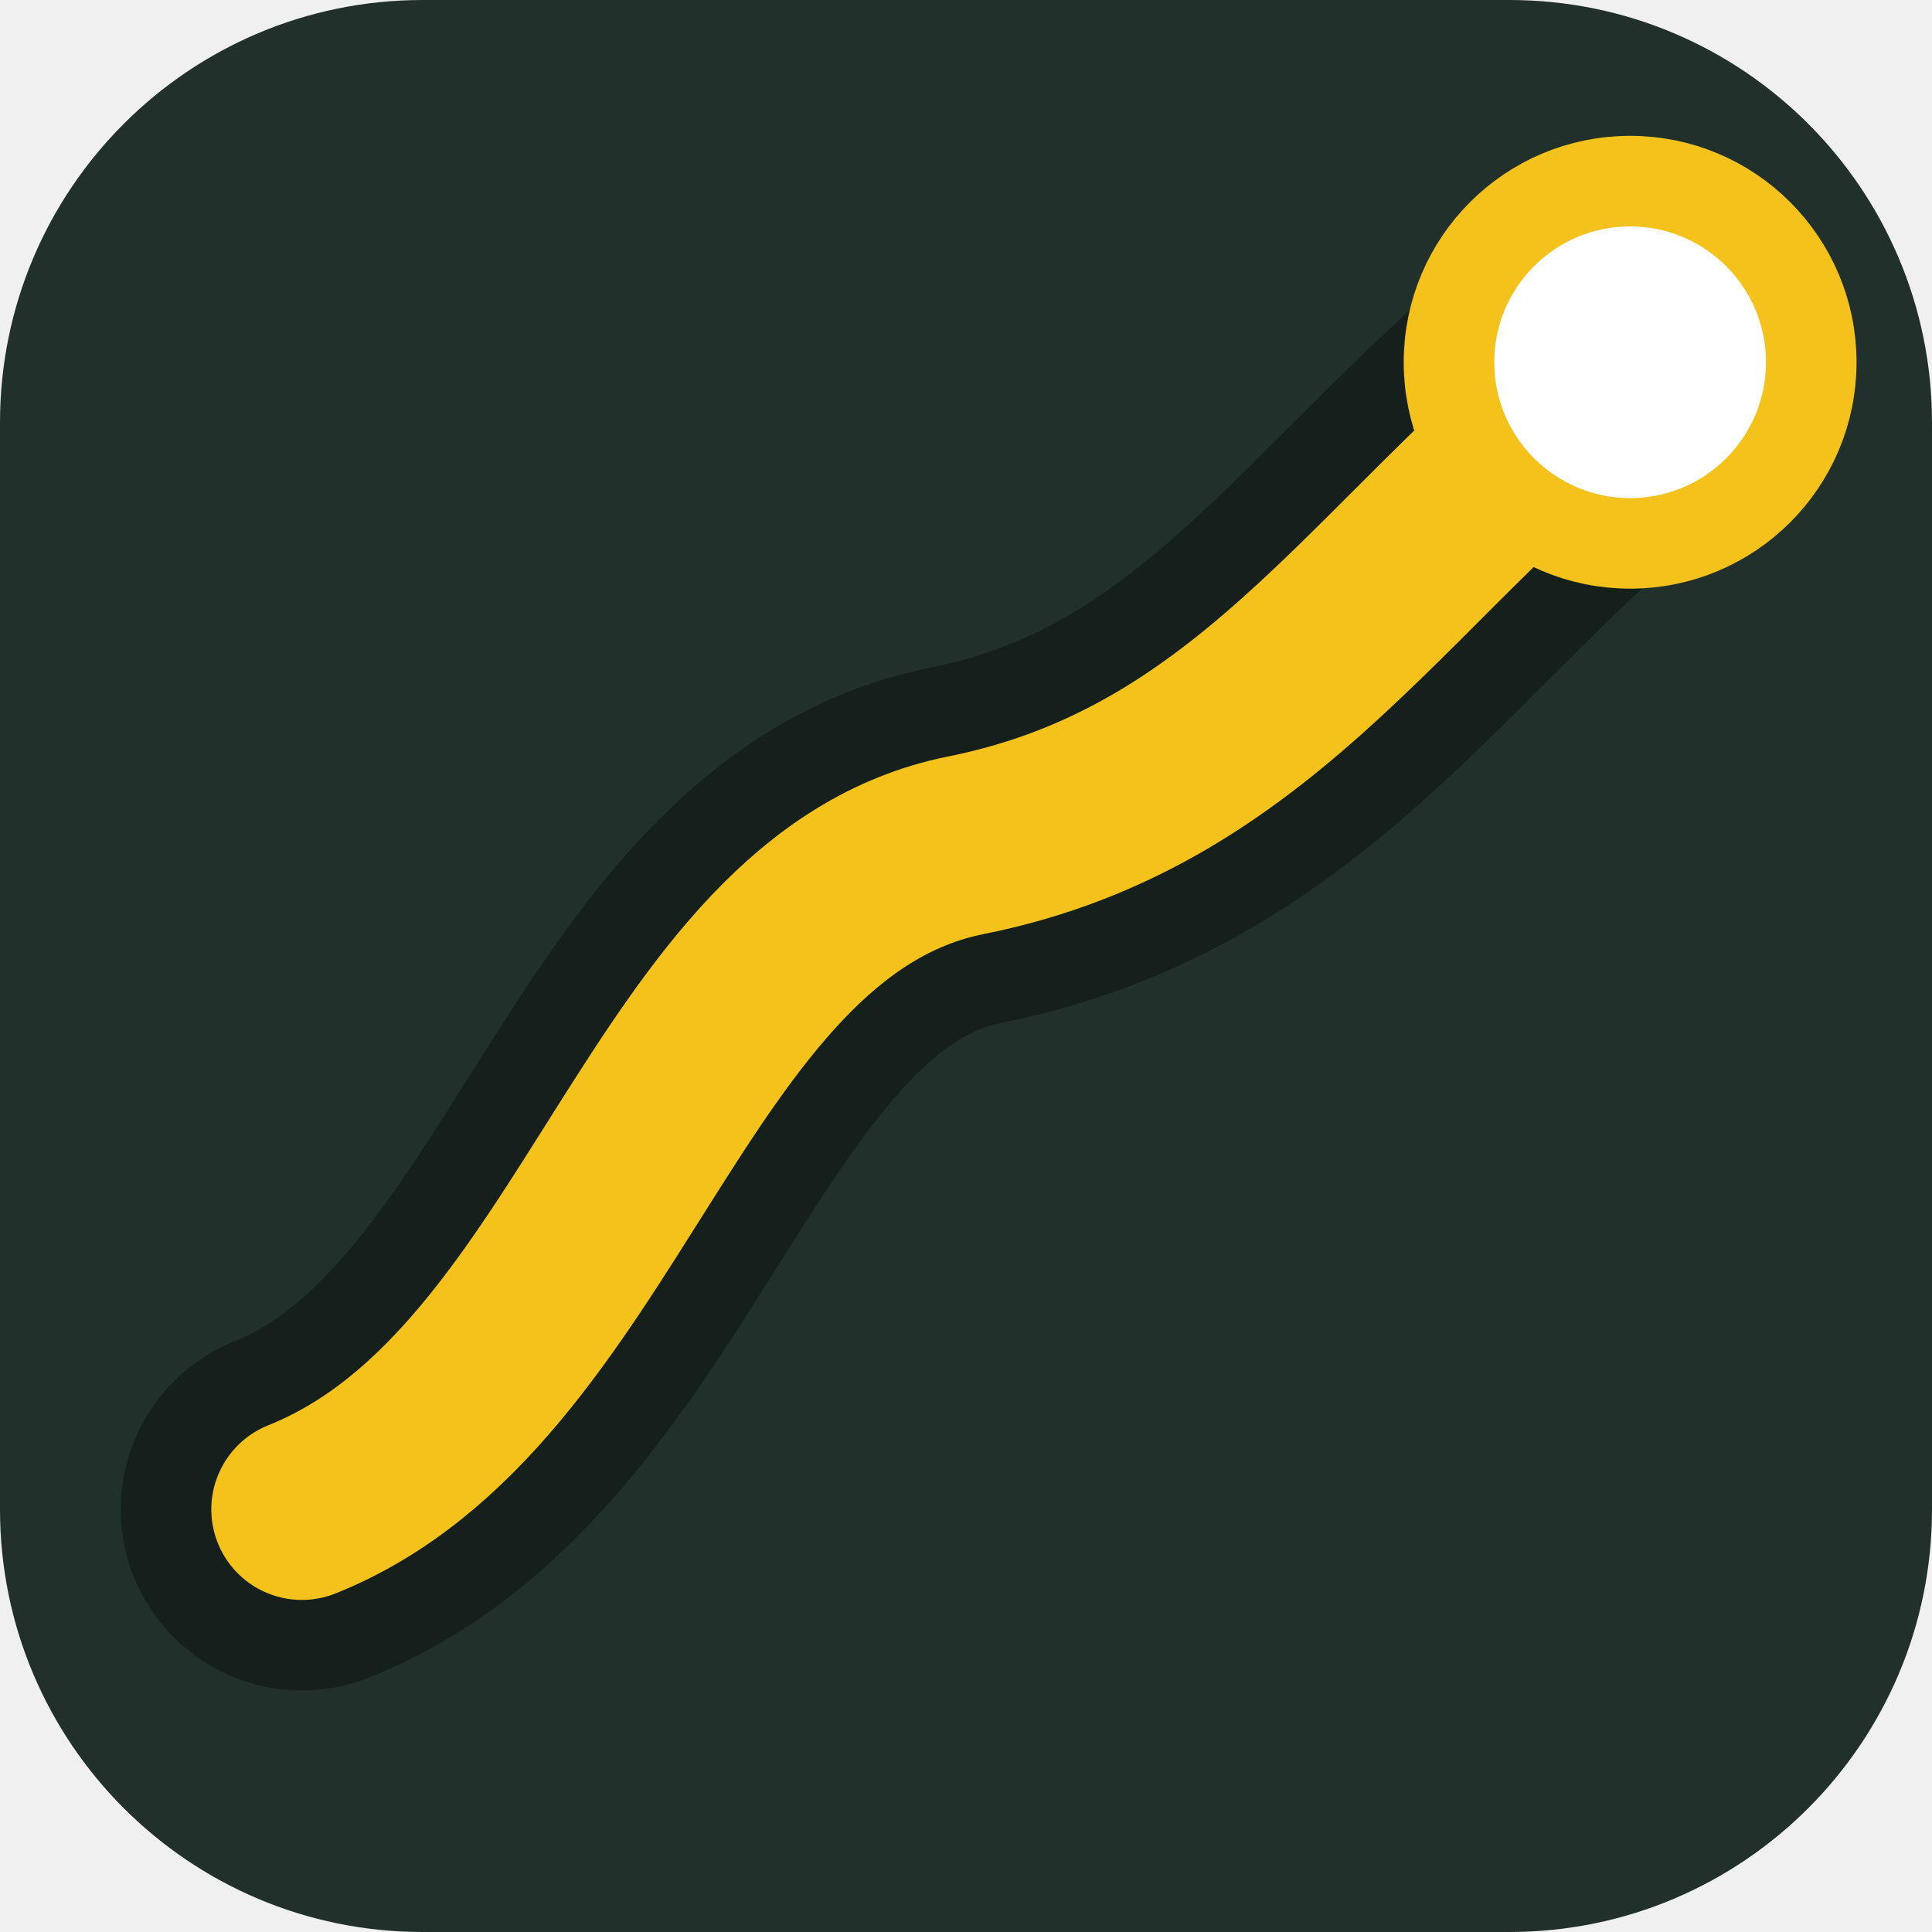
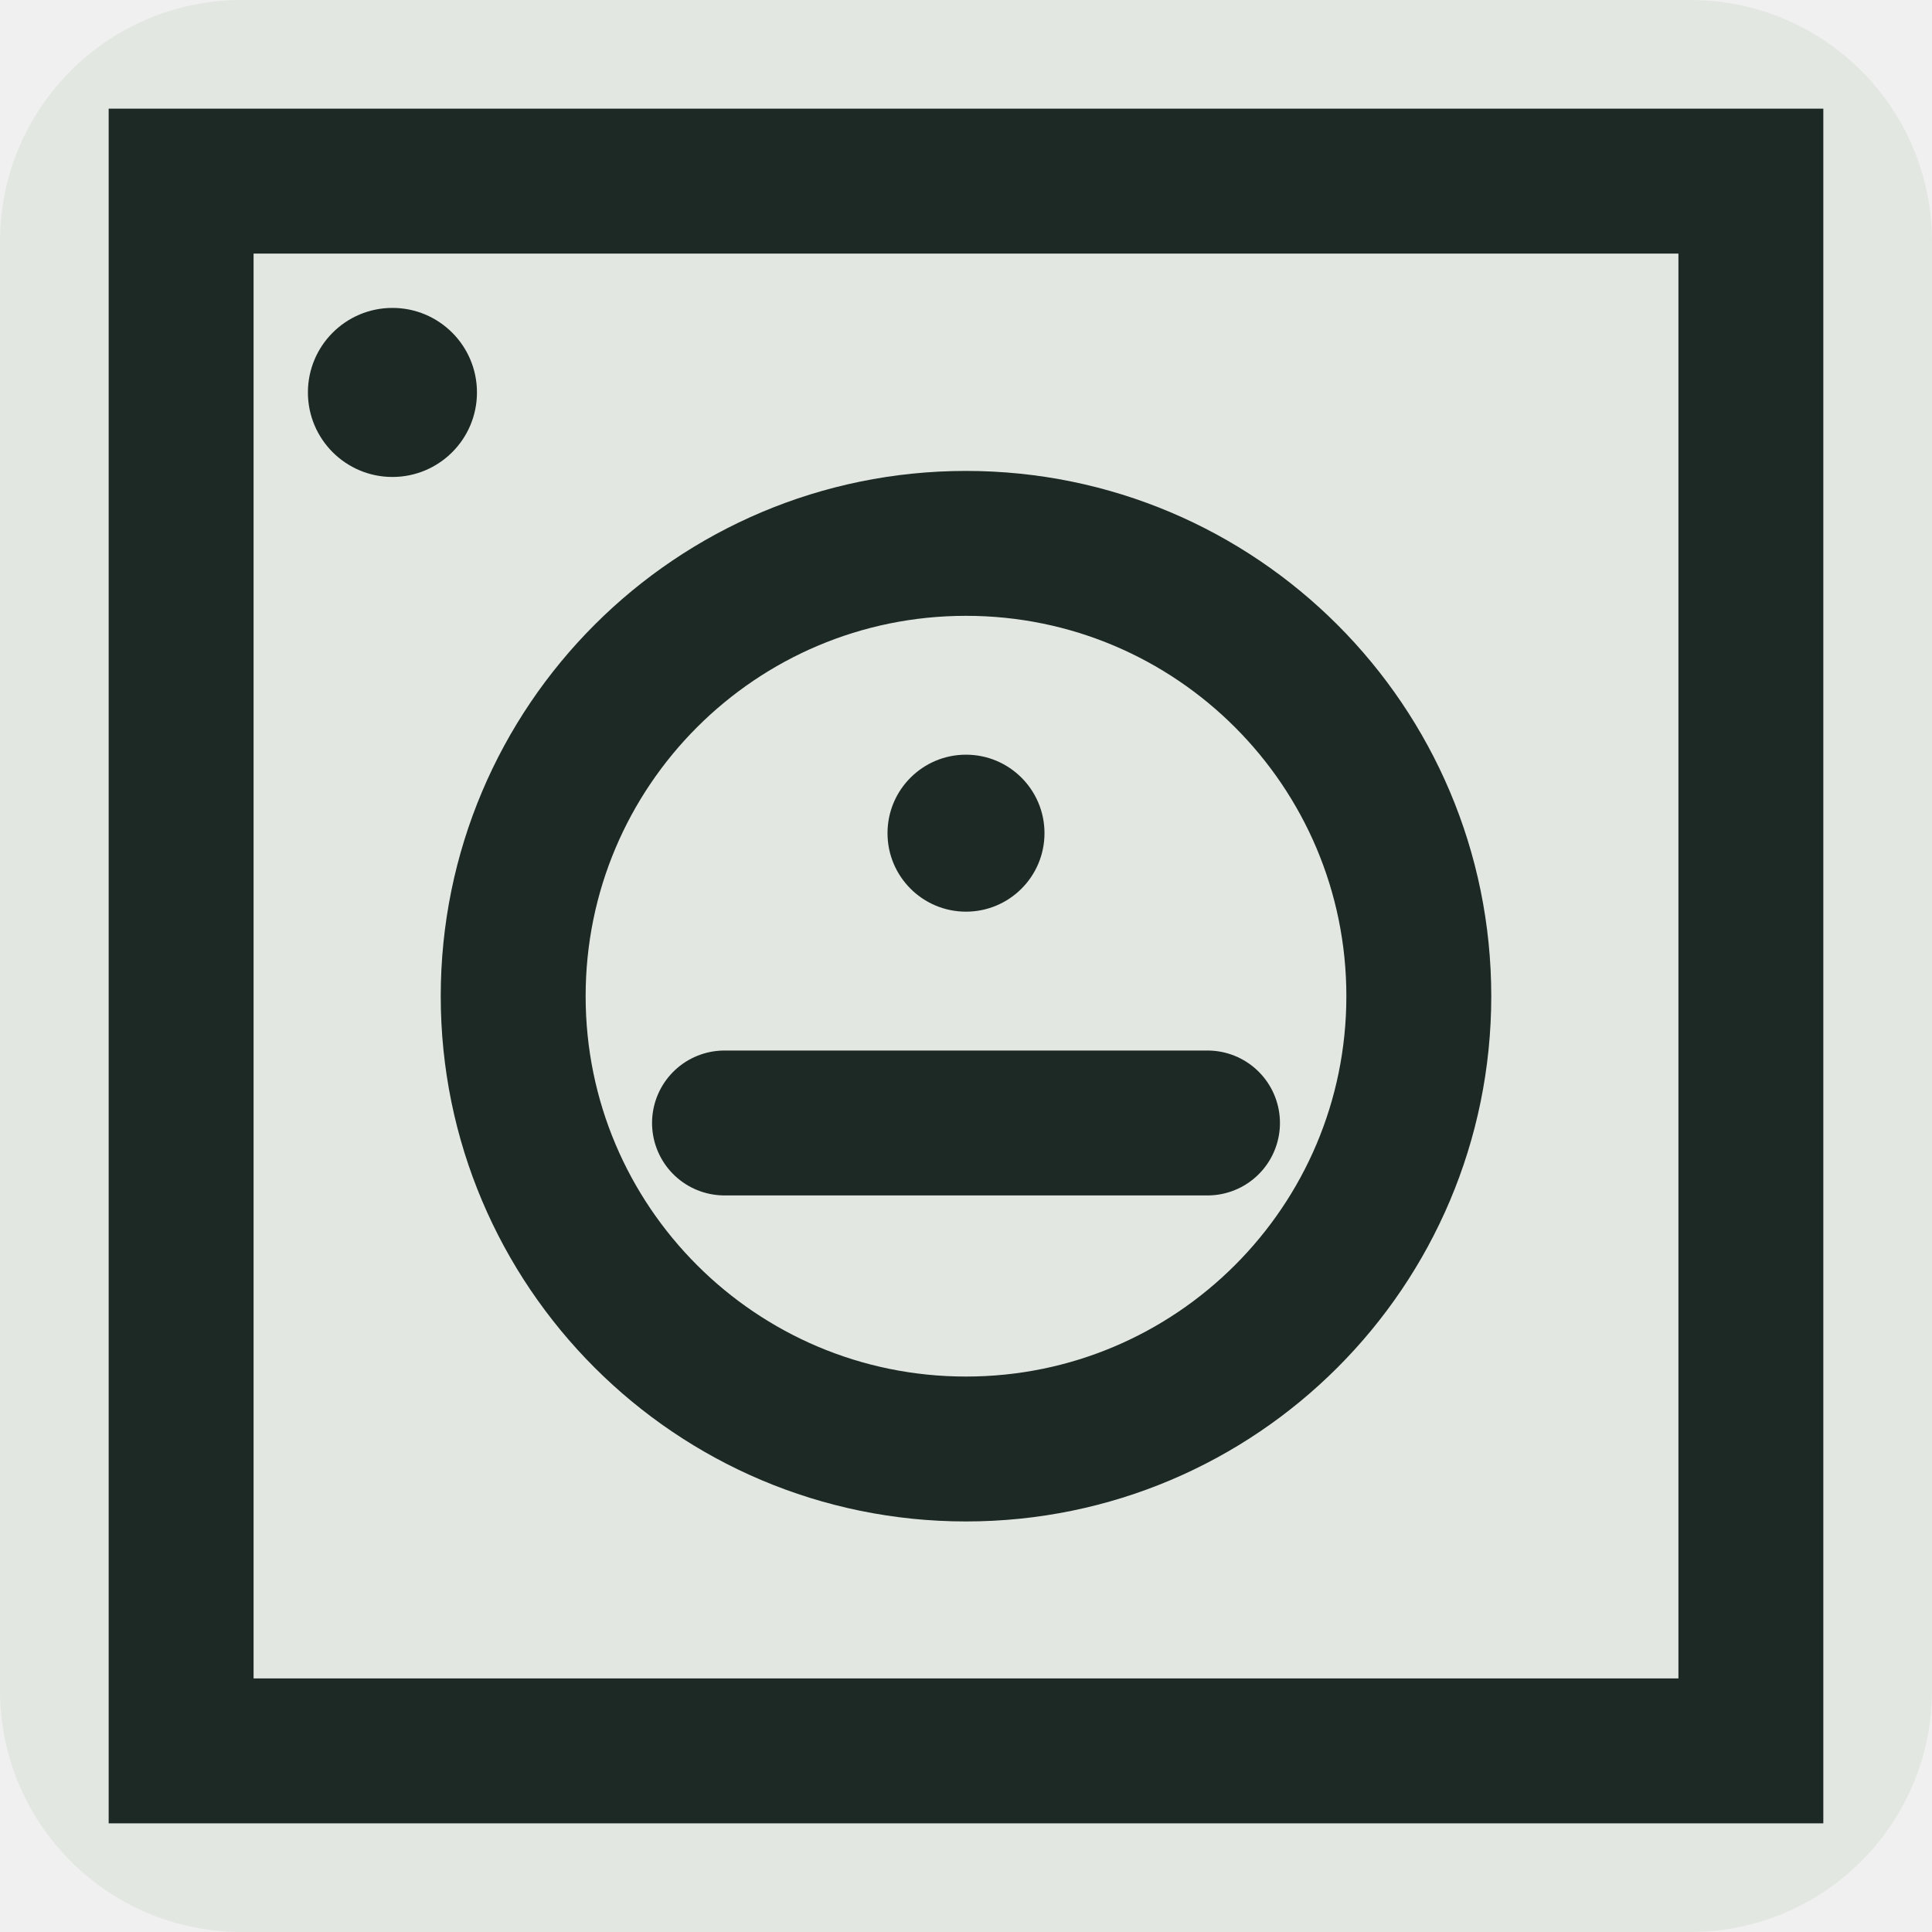
- <svg xmlns="http://www.w3.org/2000/svg" viewBox="0 0 32 32">
-   <rect width="32" height="32" rx="7" fill="#22302b" />
-   <path d="M5 25 C10 23 11 15 16 14 S23 9 27 6" fill="none" stroke="#15201c" stroke-width="6" stroke-linecap="round" />
-   <path d="M5 25 C10 23 11 15 16 14 S23 9 27 6" fill="none" stroke="#f4c21b" stroke-width="3" stroke-linecap="round" />
-   <circle cx="27" cy="6" r="3" fill="#fff" stroke="#f4c21b" stroke-width="1.5" />
+ <svg xmlns="http://www.w3.org/2000/svg" viewBox="0 0 32 32" fill="none" stroke="#1d2925" stroke-width="2.4" stroke-linecap="round">
+   <rect width="32" height="32" rx="4" fill="#e3e7e2" stroke="none" />
+   <rect x="3" y="3" width="26" height="26" />
+   <circle cx="6.5" cy="6.5" r="1.4" fill="#1d2925" stroke="none" />
+   <circle cx="16" cy="16.5" r="7.5" />
+   <circle cx="16" cy="13.8" r="1.3" fill="#1d2925" stroke="none" />
+   <path d="M12 18.6h8" />
</svg>
